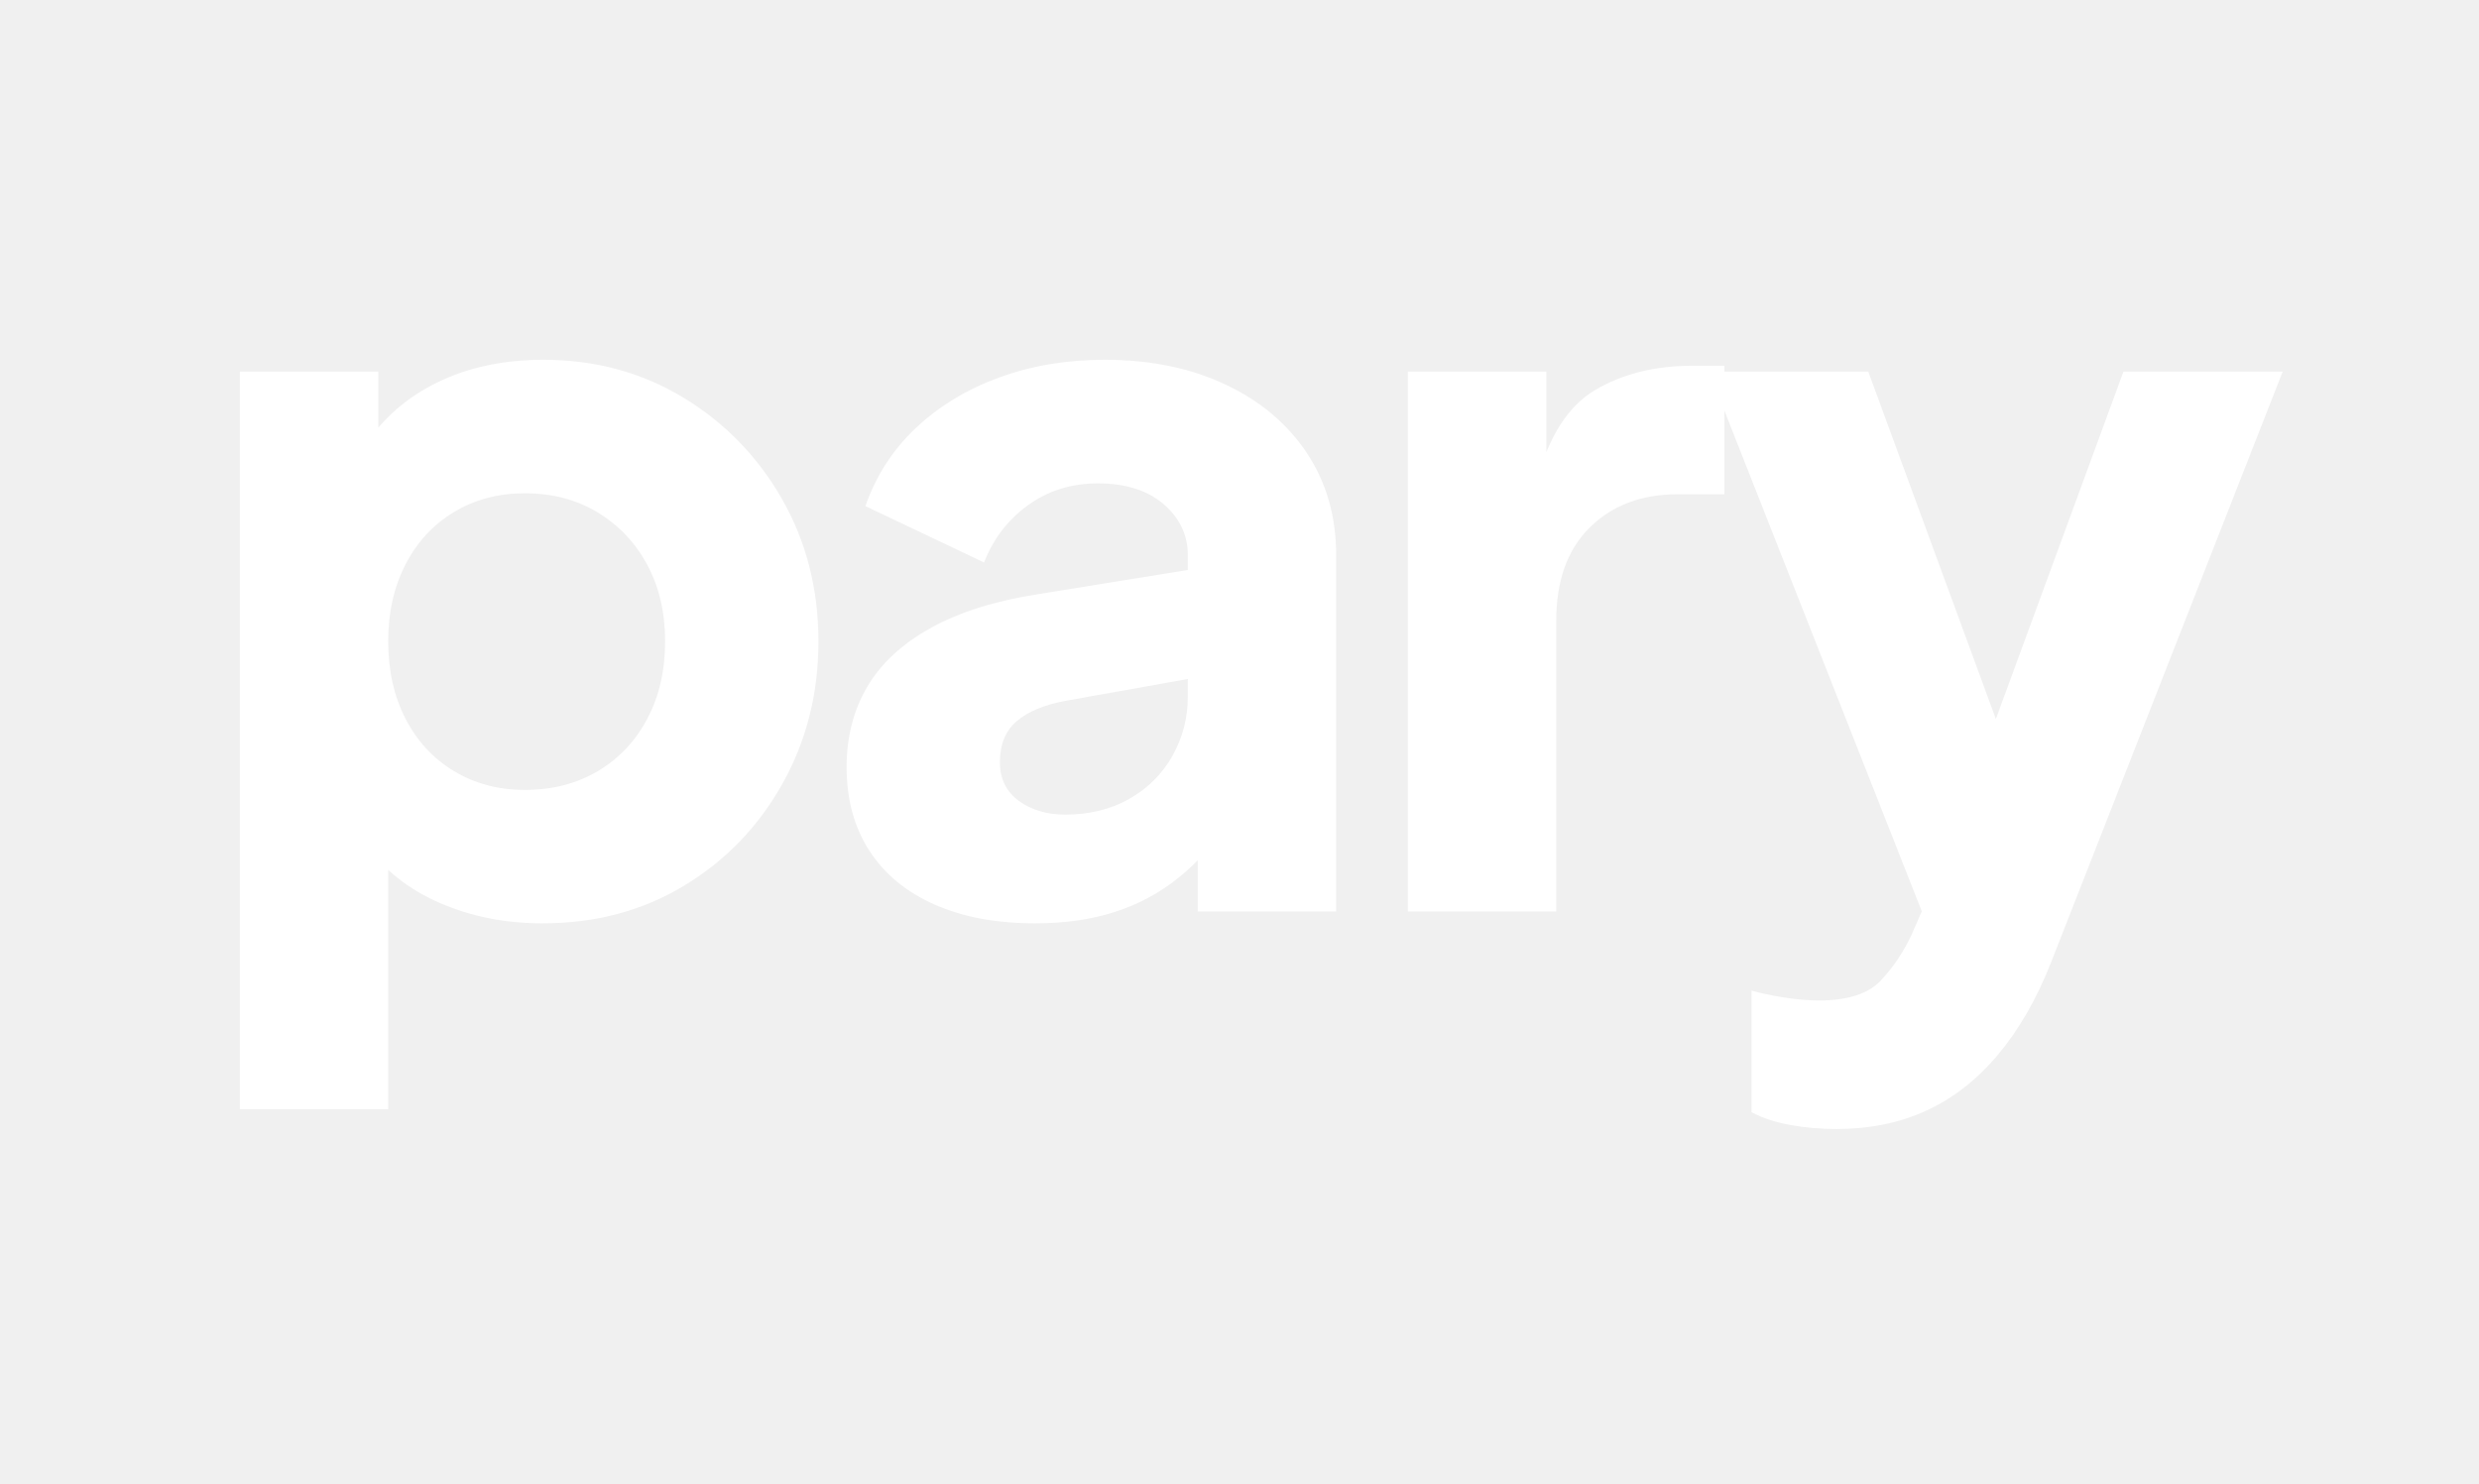
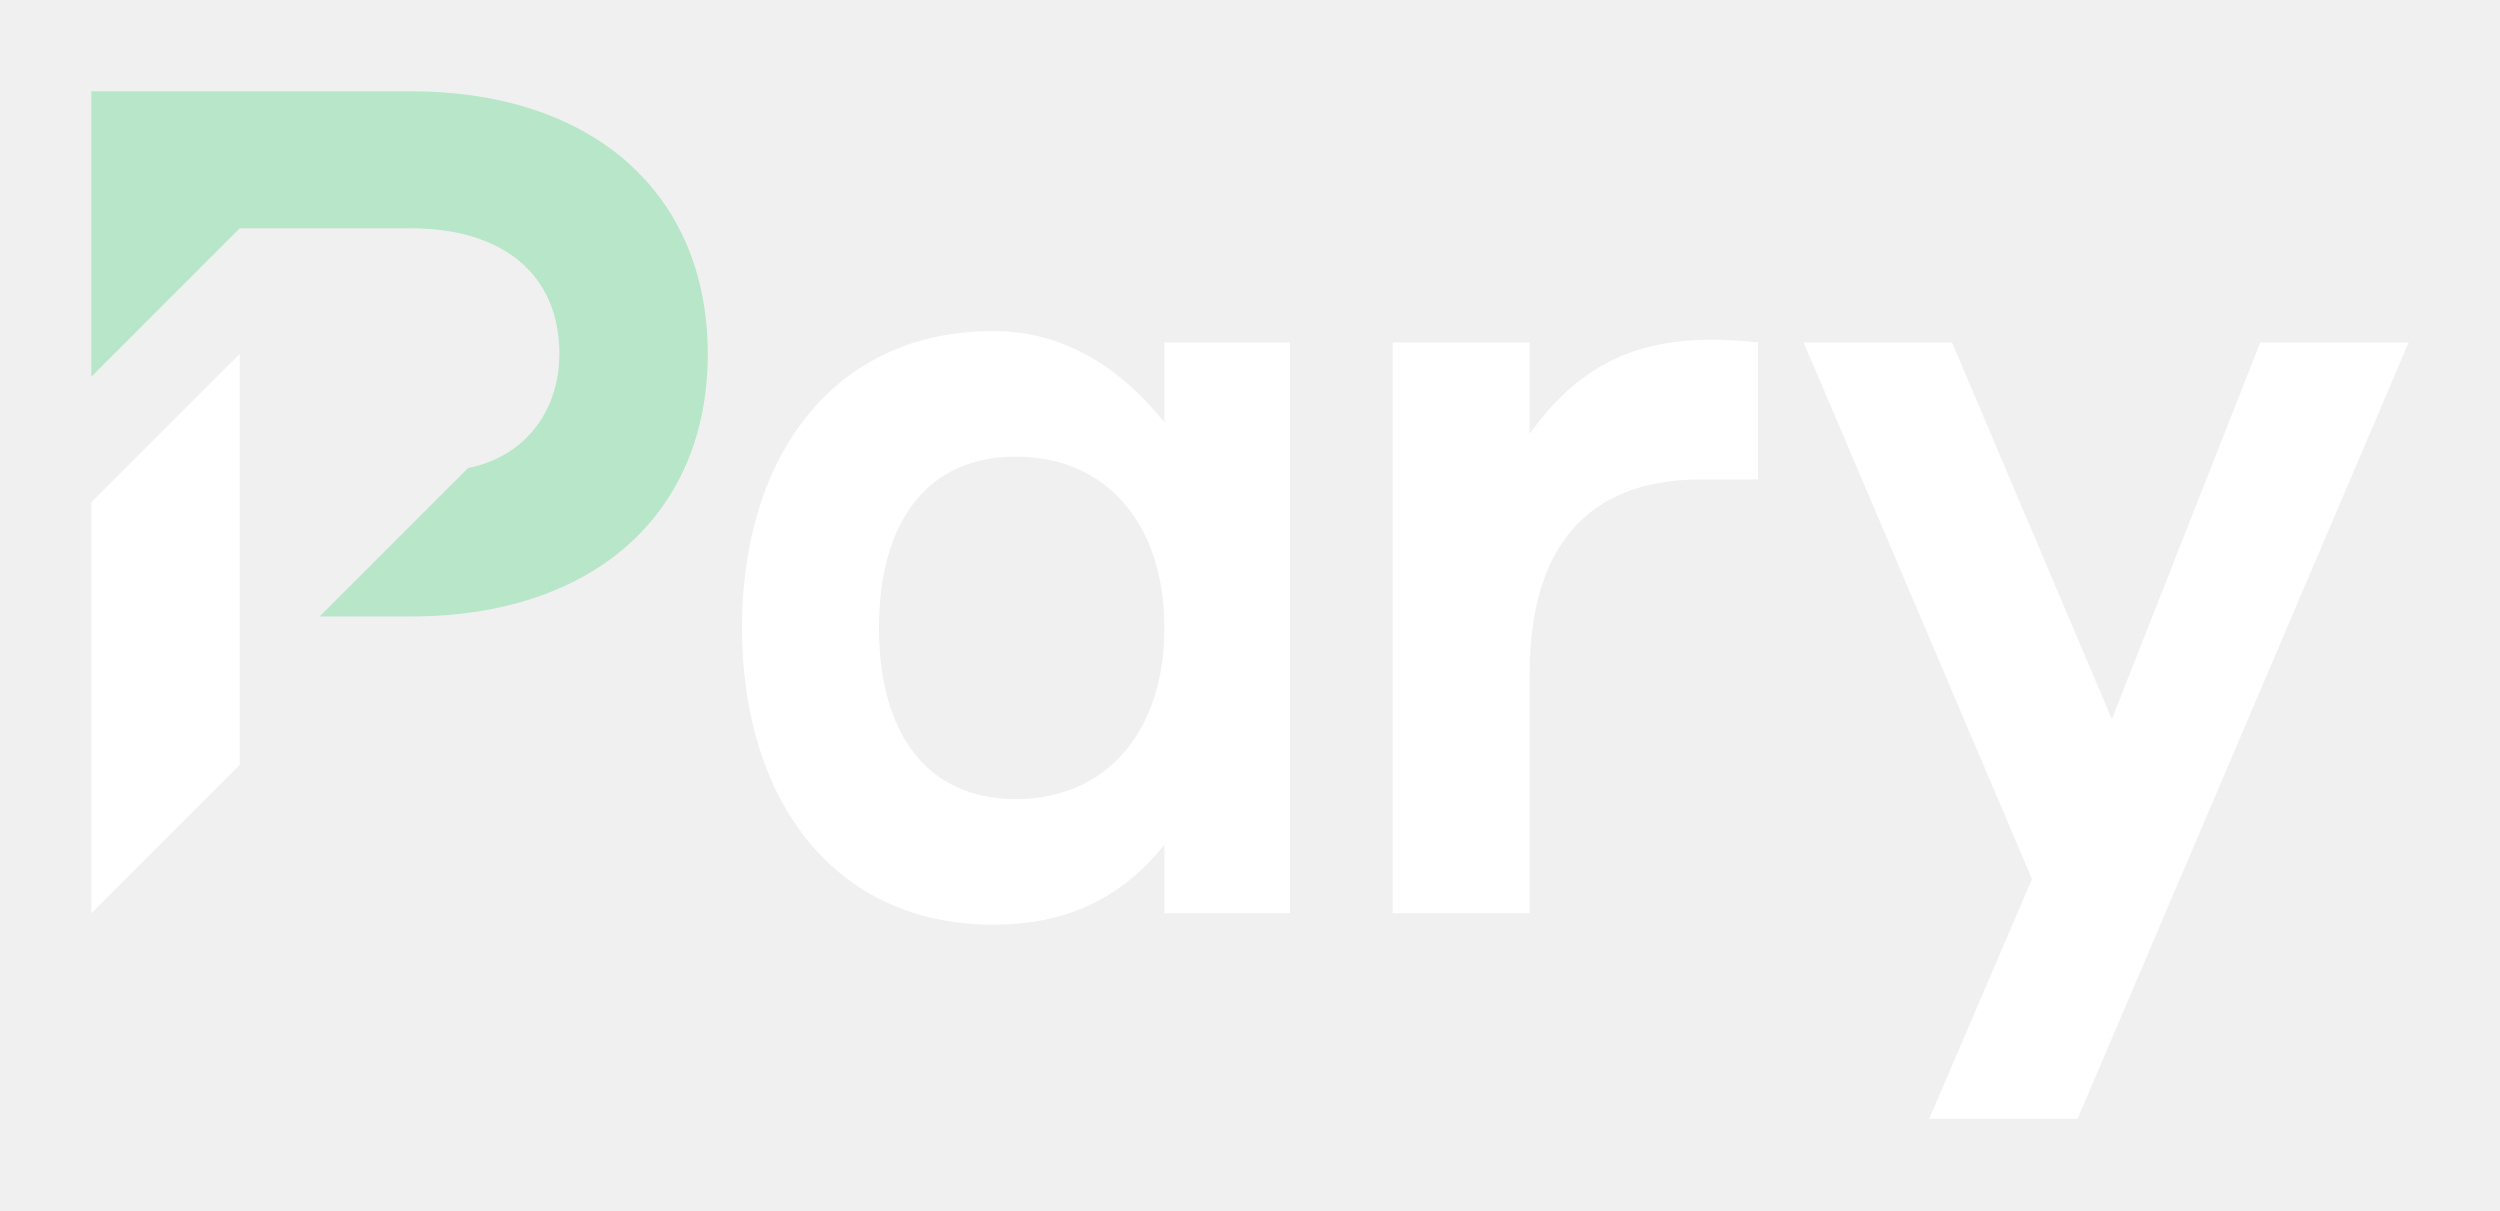
- <svg xmlns="http://www.w3.org/2000/svg" width="160.416" height="96" viewBox="0 0 160.416 96">
-   <g transform="translate(12 12)">
+ <svg xmlns="http://www.w3.org/2000/svg" width="219.000" height="106" viewBox="0 0 219.000 106">
+   <g transform="translate(8 8)">
+     <g fill="#b8e6c9">
+       <path d="M0 25V0h28c16 0 26 9 26 23S44 46 28 46H20l13-13c5-1 8-5 8-10 0-7-5-11-13-11H13L0 25Z" />
+     </g>
    <g fill="#ffffff">
-       <path transform="translate(0.000 47) scale(0.064 -0.064)" d="M55 -200V546H195V442L182 472Q209 513 255.5 535.5Q302 558 362 558Q440 558 503.0 520.0Q566 482 603.0 417.5Q640 353 640 273Q640 194 603.5 129.0Q567 64 504.0 26.0Q441 -12 361 -12Q305 -12 257.5 8.5Q210 29 181 69L205 100V-200ZM343 123Q385 123 417.0 142.0Q449 161 467.0 195.0Q485 229 485 273Q485 317 467.0 350.5Q449 384 417.0 403.5Q385 423 343 423Q303 423 271.5 404.0Q240 385 222.5 351.0Q205 317 205 273Q205 229 222.5 195.0Q240 161 271.5 142.0Q303 123 343 123Z" />
-       <path transform="translate(40.672 47) scale(0.064 -0.064)" d="M224 -12Q165 -12 122.0 7.0Q79 26 56.0 61.5Q33 97 33 146Q33 192 54.0 227.5Q75 263 118.5 287.0Q162 311 227 321L394 348V238L254 213Q222 207 205.0 192.5Q188 178 188 151Q188 126 207.0 112.0Q226 98 254 98Q291 98 319.0 114.0Q347 130 362.5 157.5Q378 185 378 218V360Q378 391 353.5 412.0Q329 433 287 433Q247 433 216.5 411.0Q186 389 172 353L52 410Q68 456 103.0 489.0Q138 522 187.0 540.0Q236 558 294 558Q363 558 416.0 533.0Q469 508 498.5 463.5Q528 419 528 360V0H388V88L422 94Q398 58 369.0 34.5Q340 11 304.0 -0.5Q268 -12 224 -12Z" />
-       <path transform="translate(75.584 47) scale(0.064 -0.064)" d="M55 0V546H195V415L185 434Q203 503 244.5 527.5Q286 552 343 552H375V422H328Q273 422 239.0 388.5Q205 355 205 294V0Z" />
-       <path transform="translate(97.888 47) scale(0.064 -0.064)" d="M140 -220Q116 -220 93.5 -216.0Q71 -212 54 -203V-80Q68 -84 87.0 -87.0Q106 -90 122 -90Q166 -90 185.0 -69.5Q204 -49 216 -23L253 62L251 -63L11 546H172L331 113H271L430 546H591L357 -51Q335 -107 303.0 -145.0Q271 -183 230.5 -201.5Q190 -220 140 -220Z" />
+       <path d="m0 36 13-13v36L0 72V36Z" />
+     </g>
+     <g fill="#ffffff">
+       <path fill-rule="evenodd" d="M94 22H105V72H94V66C90 71 85 73 79 73C65 73 57 62 57 47S65 21 79 21C85 21 90 24 94 29V22ZM81 32C73 32 69 38 69 47S73 62 81 62C89 62 94 56 94 47S89 32 81 32Z" />
+       <path d="M114 72V22H126V30C131 23 137 21 146 22V34H141C131 34 126 40 126 51V72Z" />
+       <path d="M150 22H163L177 55L190 22H203L174 90H161L170 69Z" />
    </g>
  </g>
</svg>
